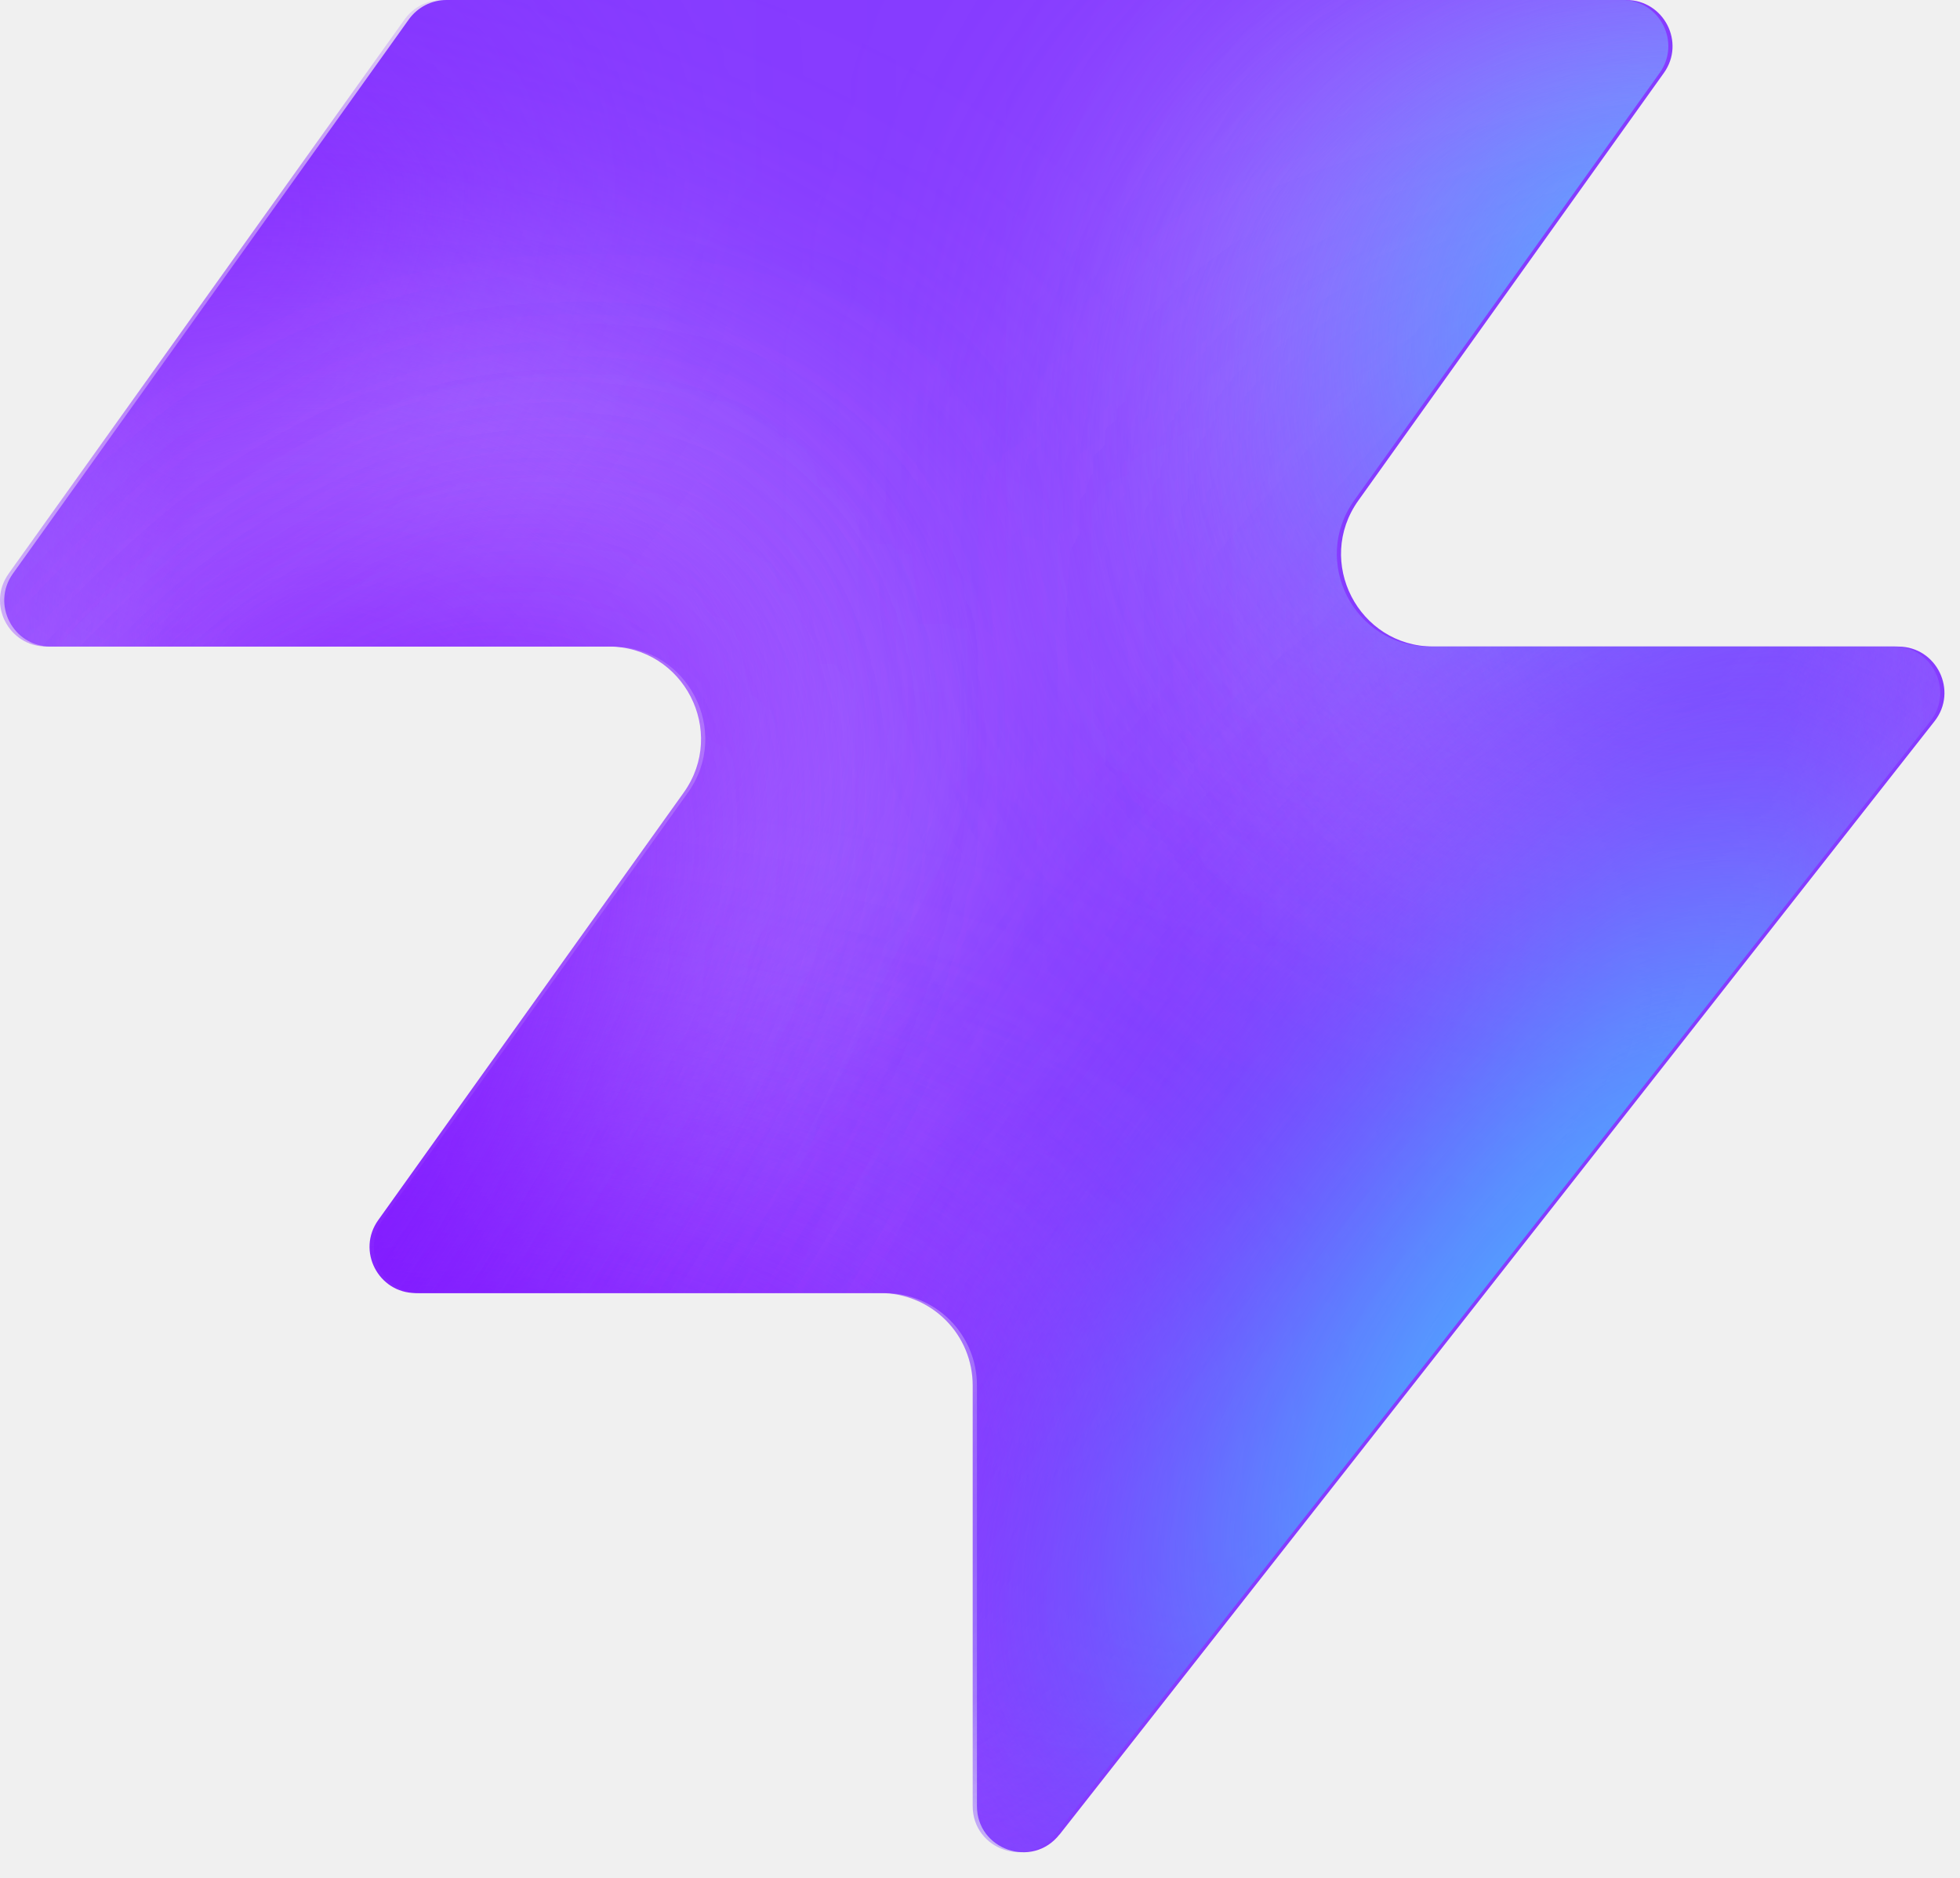
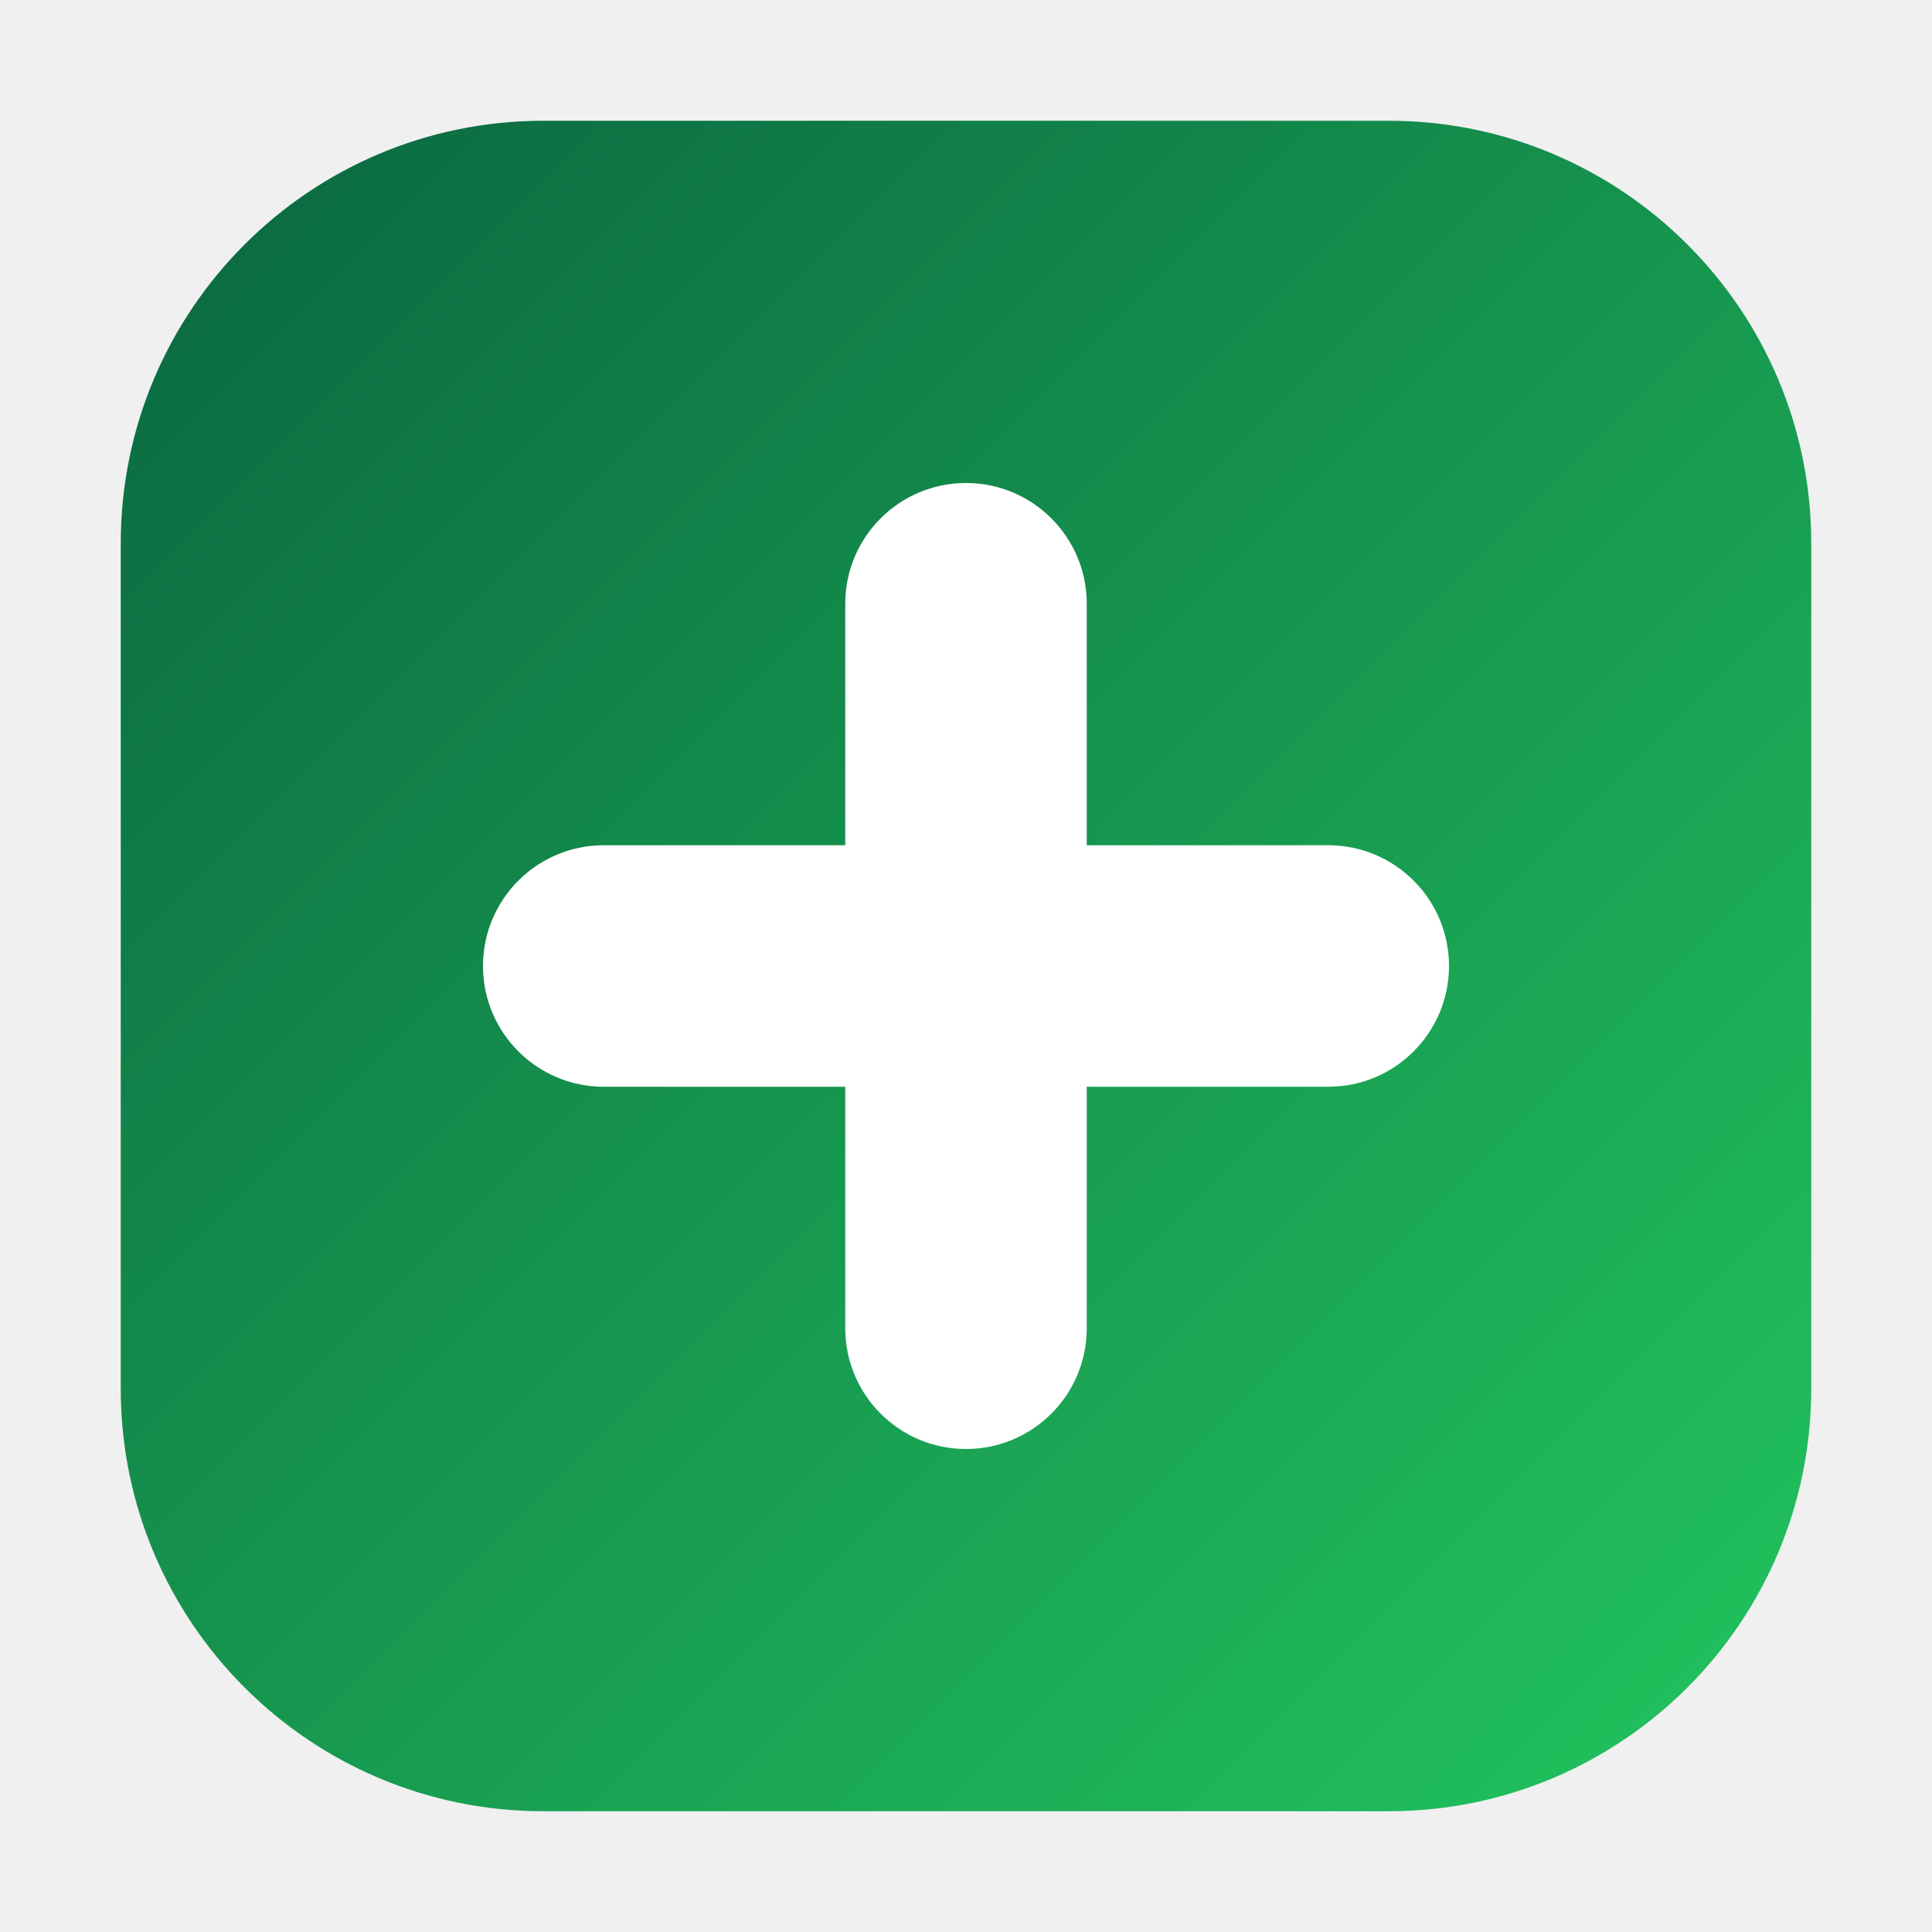
- <svg xmlns="http://www.w3.org/2000/svg" width="48" height="46" fill="none" viewBox="0 0 48 46">
-   <path fill="#863bff" d="M25.946 44.938c-.664.845-2.021.375-2.021-.698V33.937a2.26 2.26 0 0 0-2.262-2.262H10.287c-.92 0-1.456-1.04-.92-1.788l7.48-10.471c1.07-1.497 0-3.578-1.842-3.578H1.237c-.92 0-1.456-1.04-.92-1.788L10.013.474c.214-.297.556-.474.92-.474h28.894c.92 0 1.456 1.04.92 1.788l-7.48 10.471c-1.07 1.498 0 3.579 1.842 3.579h11.377c.943 0 1.473 1.088.89 1.83L25.947 44.94z" style="fill:#863bff;fill:color(display-p3 .525 .23 1);fill-opacity:1" />
-   <mask id="a" width="48" height="46" x="0" y="0" maskUnits="userSpaceOnUse" style="mask-type:alpha">
-     <path fill="#000" d="M25.842 44.938c-.664.844-2.021.375-2.021-.698V33.937a2.26 2.26 0 0 0-2.262-2.262H10.183c-.92 0-1.456-1.04-.92-1.788l7.48-10.471c1.07-1.498 0-3.579-1.842-3.579H1.133c-.92 0-1.456-1.04-.92-1.787L9.91.473c.214-.297.556-.474.92-.474h28.894c.92 0 1.456 1.04.92 1.788l-7.48 10.471c-1.07 1.498 0 3.578 1.842 3.578h11.377c.943 0 1.473 1.088.89 1.832L25.843 44.94z" style="fill:#000;fill-opacity:1" />
-   </mask>
-   <g mask="url(#a)">
-     <g filter="url(#b)">
-       <ellipse cx="5.508" cy="14.704" fill="#ede6ff" rx="5.508" ry="14.704" style="fill:#ede6ff;fill:color(display-p3 .927 .903 1);fill-opacity:1" transform="matrix(.00324 1 1 -.00324 -4.47 31.516)" />
-     </g>
-     <g filter="url(#c)">
-       <ellipse cx="10.399" cy="29.851" fill="#ede6ff" rx="10.399" ry="29.851" style="fill:#ede6ff;fill:color(display-p3 .927 .903 1);fill-opacity:1" transform="matrix(.00324 1 1 -.00324 -39.328 7.883)" />
-     </g>
-     <g filter="url(#d)">
-       <ellipse cx="5.508" cy="30.487" fill="#7e14ff" rx="5.508" ry="30.487" style="fill:#7e14ff;fill:color(display-p3 .492 .077 1);fill-opacity:1" transform="rotate(89.814 -25.913 -14.639)scale(1 -1)" />
-     </g>
-     <g filter="url(#e)">
-       <ellipse cx="5.508" cy="30.599" fill="#7e14ff" rx="5.508" ry="30.599" style="fill:#7e14ff;fill:color(display-p3 .492 .077 1);fill-opacity:1" transform="rotate(89.814 -32.644 -3.334)scale(1 -1)" />
-     </g>
-     <g filter="url(#f)">
-       <ellipse cx="5.508" cy="30.599" fill="#7e14ff" rx="5.508" ry="30.599" style="fill:#7e14ff;fill:color(display-p3 .492 .077 1);fill-opacity:1" transform="matrix(.00324 1 1 -.00324 -34.34 30.47)" />
-     </g>
-     <g filter="url(#g)">
-       <ellipse cx="14.072" cy="22.078" fill="#ede6ff" rx="14.072" ry="22.078" style="fill:#ede6ff;fill:color(display-p3 .927 .903 1);fill-opacity:1" transform="rotate(93.35 24.506 48.493)scale(-1 1)" />
-     </g>
-     <g filter="url(#h)">
-       <ellipse cx="3.47" cy="21.501" fill="#7e14ff" rx="3.47" ry="21.501" style="fill:#7e14ff;fill:color(display-p3 .492 .077 1);fill-opacity:1" transform="rotate(89.009 28.708 47.59)scale(-1 1)" />
-     </g>
-     <g filter="url(#i)">
-       <ellipse cx="3.47" cy="21.501" fill="#7e14ff" rx="3.47" ry="21.501" style="fill:#7e14ff;fill:color(display-p3 .492 .077 1);fill-opacity:1" transform="rotate(89.009 28.708 47.59)scale(-1 1)" />
-     </g>
-     <g filter="url(#j)">
-       <ellipse cx=".387" cy="8.972" fill="#7e14ff" rx="4.407" ry="29.108" style="fill:#7e14ff;fill:color(display-p3 .492 .077 1);fill-opacity:1" transform="rotate(39.51 .387 8.972)" />
-     </g>
-     <g filter="url(#k)">
-       <ellipse cx="47.523" cy="-6.092" fill="#7e14ff" rx="4.407" ry="29.108" style="fill:#7e14ff;fill:color(display-p3 .492 .077 1);fill-opacity:1" transform="rotate(37.892 47.523 -6.092)" />
-     </g>
-     <g filter="url(#l)">
-       <ellipse cx="41.412" cy="6.333" fill="#47bfff" rx="5.971" ry="9.665" style="fill:#47bfff;fill:color(display-p3 .28 .748 1);fill-opacity:1" transform="rotate(37.892 41.412 6.333)" />
-     </g>
-     <g filter="url(#m)">
-       <ellipse cx="-1.879" cy="38.332" fill="#7e14ff" rx="4.407" ry="29.108" style="fill:#7e14ff;fill:color(display-p3 .492 .077 1);fill-opacity:1" transform="rotate(37.892 -1.88 38.332)" />
-     </g>
-     <g filter="url(#n)">
-       <ellipse cx="-1.879" cy="38.332" fill="#7e14ff" rx="4.407" ry="29.108" style="fill:#7e14ff;fill:color(display-p3 .492 .077 1);fill-opacity:1" transform="rotate(37.892 -1.88 38.332)" />
-     </g>
-     <g filter="url(#o)">
-       <ellipse cx="35.651" cy="29.907" fill="#7e14ff" rx="4.407" ry="29.108" style="fill:#7e14ff;fill:color(display-p3 .492 .077 1);fill-opacity:1" transform="rotate(37.892 35.651 29.907)" />
-     </g>
-     <g filter="url(#p)">
-       <ellipse cx="38.418" cy="32.4" fill="#47bfff" rx="5.971" ry="15.297" style="fill:#47bfff;fill:color(display-p3 .28 .748 1);fill-opacity:1" transform="rotate(37.892 38.418 32.4)" />
-     </g>
-   </g>
+ <svg xmlns="http://www.w3.org/2000/svg" viewBox="0 0 64 64" width="64" height="64">
  <defs>
-     <filter id="b" width="60.045" height="41.654" x="-19.77" y="16.149" color-interpolation-filters="sRGB" filterUnits="userSpaceOnUse">
-       <feFlood flood-opacity="0" result="BackgroundImageFix" />
-       <feBlend in="SourceGraphic" in2="BackgroundImageFix" result="shape" />
-       <feGaussianBlur result="effect1_foregroundBlur_2002_17158" stdDeviation="7.659" />
-     </filter>
-     <filter id="c" width="90.34" height="51.437" x="-54.613" y="-7.533" color-interpolation-filters="sRGB" filterUnits="userSpaceOnUse">
-       <feFlood flood-opacity="0" result="BackgroundImageFix" />
-       <feBlend in="SourceGraphic" in2="BackgroundImageFix" result="shape" />
-       <feGaussianBlur result="effect1_foregroundBlur_2002_17158" stdDeviation="7.659" />
-     </filter>
-     <filter id="d" width="79.355" height="29.4" x="-49.64" y="2.03" color-interpolation-filters="sRGB" filterUnits="userSpaceOnUse">
-       <feFlood flood-opacity="0" result="BackgroundImageFix" />
-       <feBlend in="SourceGraphic" in2="BackgroundImageFix" result="shape" />
-       <feGaussianBlur result="effect1_foregroundBlur_2002_17158" stdDeviation="4.596" />
-     </filter>
-     <filter id="e" width="79.579" height="29.4" x="-45.045" y="20.029" color-interpolation-filters="sRGB" filterUnits="userSpaceOnUse">
-       <feFlood flood-opacity="0" result="BackgroundImageFix" />
-       <feBlend in="SourceGraphic" in2="BackgroundImageFix" result="shape" />
-       <feGaussianBlur result="effect1_foregroundBlur_2002_17158" stdDeviation="4.596" />
-     </filter>
-     <filter id="f" width="79.579" height="29.4" x="-43.513" y="21.178" color-interpolation-filters="sRGB" filterUnits="userSpaceOnUse">
-       <feFlood flood-opacity="0" result="BackgroundImageFix" />
-       <feBlend in="SourceGraphic" in2="BackgroundImageFix" result="shape" />
-       <feGaussianBlur result="effect1_foregroundBlur_2002_17158" stdDeviation="4.596" />
-     </filter>
-     <filter id="g" width="74.749" height="58.852" x="15.756" y="-17.901" color-interpolation-filters="sRGB" filterUnits="userSpaceOnUse">
-       <feFlood flood-opacity="0" result="BackgroundImageFix" />
-       <feBlend in="SourceGraphic" in2="BackgroundImageFix" result="shape" />
-       <feGaussianBlur result="effect1_foregroundBlur_2002_17158" stdDeviation="7.659" />
-     </filter>
-     <filter id="h" width="61.377" height="25.362" x="23.548" y="2.284" color-interpolation-filters="sRGB" filterUnits="userSpaceOnUse">
-       <feFlood flood-opacity="0" result="BackgroundImageFix" />
-       <feBlend in="SourceGraphic" in2="BackgroundImageFix" result="shape" />
-       <feGaussianBlur result="effect1_foregroundBlur_2002_17158" stdDeviation="4.596" />
-     </filter>
-     <filter id="i" width="61.377" height="25.362" x="23.548" y="2.284" color-interpolation-filters="sRGB" filterUnits="userSpaceOnUse">
-       <feFlood flood-opacity="0" result="BackgroundImageFix" />
-       <feBlend in="SourceGraphic" in2="BackgroundImageFix" result="shape" />
-       <feGaussianBlur result="effect1_foregroundBlur_2002_17158" stdDeviation="4.596" />
-     </filter>
-     <filter id="j" width="56.045" height="63.649" x="-27.636" y="-22.853" color-interpolation-filters="sRGB" filterUnits="userSpaceOnUse">
-       <feFlood flood-opacity="0" result="BackgroundImageFix" />
-       <feBlend in="SourceGraphic" in2="BackgroundImageFix" result="shape" />
-       <feGaussianBlur result="effect1_foregroundBlur_2002_17158" stdDeviation="4.596" />
-     </filter>
-     <filter id="k" width="54.814" height="64.646" x="20.116" y="-38.415" color-interpolation-filters="sRGB" filterUnits="userSpaceOnUse">
-       <feFlood flood-opacity="0" result="BackgroundImageFix" />
-       <feBlend in="SourceGraphic" in2="BackgroundImageFix" result="shape" />
-       <feGaussianBlur result="effect1_foregroundBlur_2002_17158" stdDeviation="4.596" />
-     </filter>
-     <filter id="l" width="33.541" height="35.313" x="24.641" y="-11.323" color-interpolation-filters="sRGB" filterUnits="userSpaceOnUse">
-       <feFlood flood-opacity="0" result="BackgroundImageFix" />
-       <feBlend in="SourceGraphic" in2="BackgroundImageFix" result="shape" />
-       <feGaussianBlur result="effect1_foregroundBlur_2002_17158" stdDeviation="4.596" />
-     </filter>
-     <filter id="m" width="54.814" height="64.646" x="-29.286" y="6.009" color-interpolation-filters="sRGB" filterUnits="userSpaceOnUse">
-       <feFlood flood-opacity="0" result="BackgroundImageFix" />
-       <feBlend in="SourceGraphic" in2="BackgroundImageFix" result="shape" />
-       <feGaussianBlur result="effect1_foregroundBlur_2002_17158" stdDeviation="4.596" />
-     </filter>
-     <filter id="n" width="54.814" height="64.646" x="-29.286" y="6.009" color-interpolation-filters="sRGB" filterUnits="userSpaceOnUse">
-       <feFlood flood-opacity="0" result="BackgroundImageFix" />
-       <feBlend in="SourceGraphic" in2="BackgroundImageFix" result="shape" />
-       <feGaussianBlur result="effect1_foregroundBlur_2002_17158" stdDeviation="4.596" />
-     </filter>
-     <filter id="o" width="54.814" height="64.646" x="8.244" y="-2.416" color-interpolation-filters="sRGB" filterUnits="userSpaceOnUse">
-       <feFlood flood-opacity="0" result="BackgroundImageFix" />
-       <feBlend in="SourceGraphic" in2="BackgroundImageFix" result="shape" />
-       <feGaussianBlur result="effect1_foregroundBlur_2002_17158" stdDeviation="4.596" />
-     </filter>
-     <filter id="p" width="39.409" height="43.623" x="18.713" y="10.588" color-interpolation-filters="sRGB" filterUnits="userSpaceOnUse">
-       <feFlood flood-opacity="0" result="BackgroundImageFix" />
-       <feBlend in="SourceGraphic" in2="BackgroundImageFix" result="shape" />
-       <feGaussianBlur result="effect1_foregroundBlur_2002_17158" stdDeviation="4.596" />
-     </filter>
+     <linearGradient id="g" x1="0" y1="0" x2="1" y2="1">
+       <stop offset="0%" stop-color="#0a6640" />
+       <stop offset="100%" stop-color="#22c55e" />
+     </linearGradient>
  </defs>
+   <rect x="4" y="4" width="56" height="56" rx="14" fill="url(#g)" />
+   <rect x="28" y="16" width="8" height="32" rx="4" fill="#ffffff" />
+   <rect x="16" y="28" width="32" height="8" rx="4" fill="#ffffff" />
</svg>
